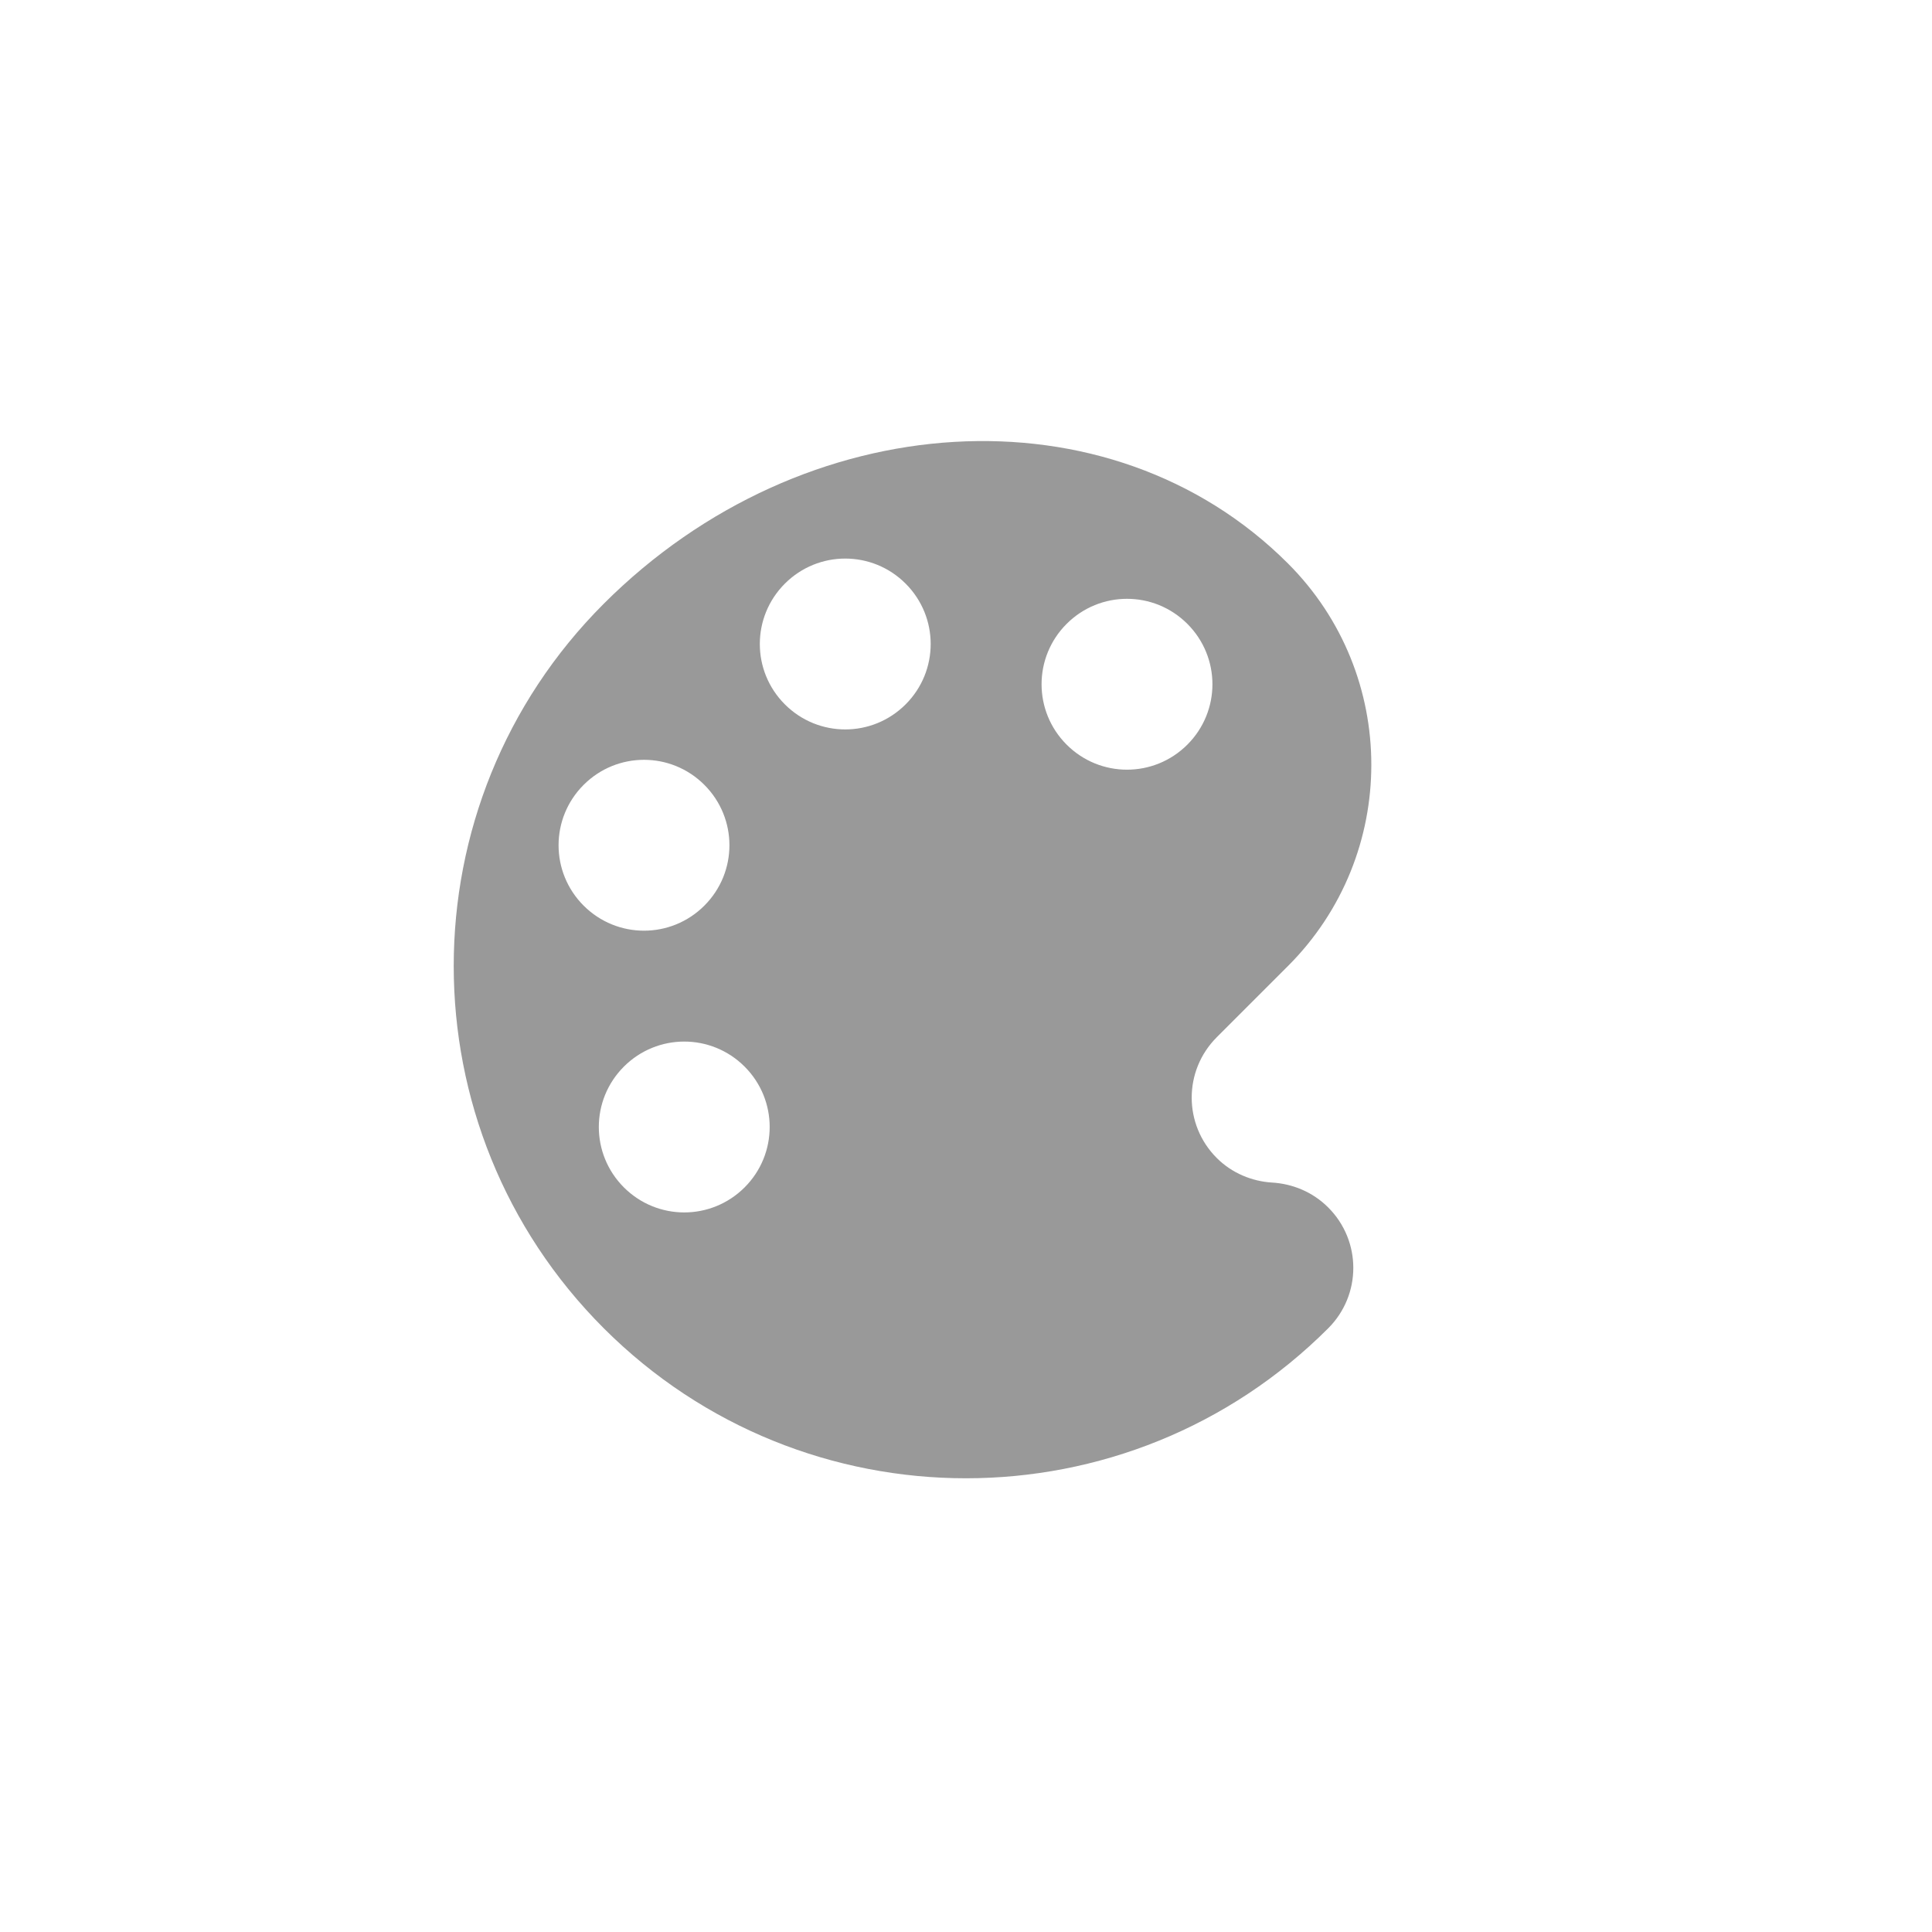
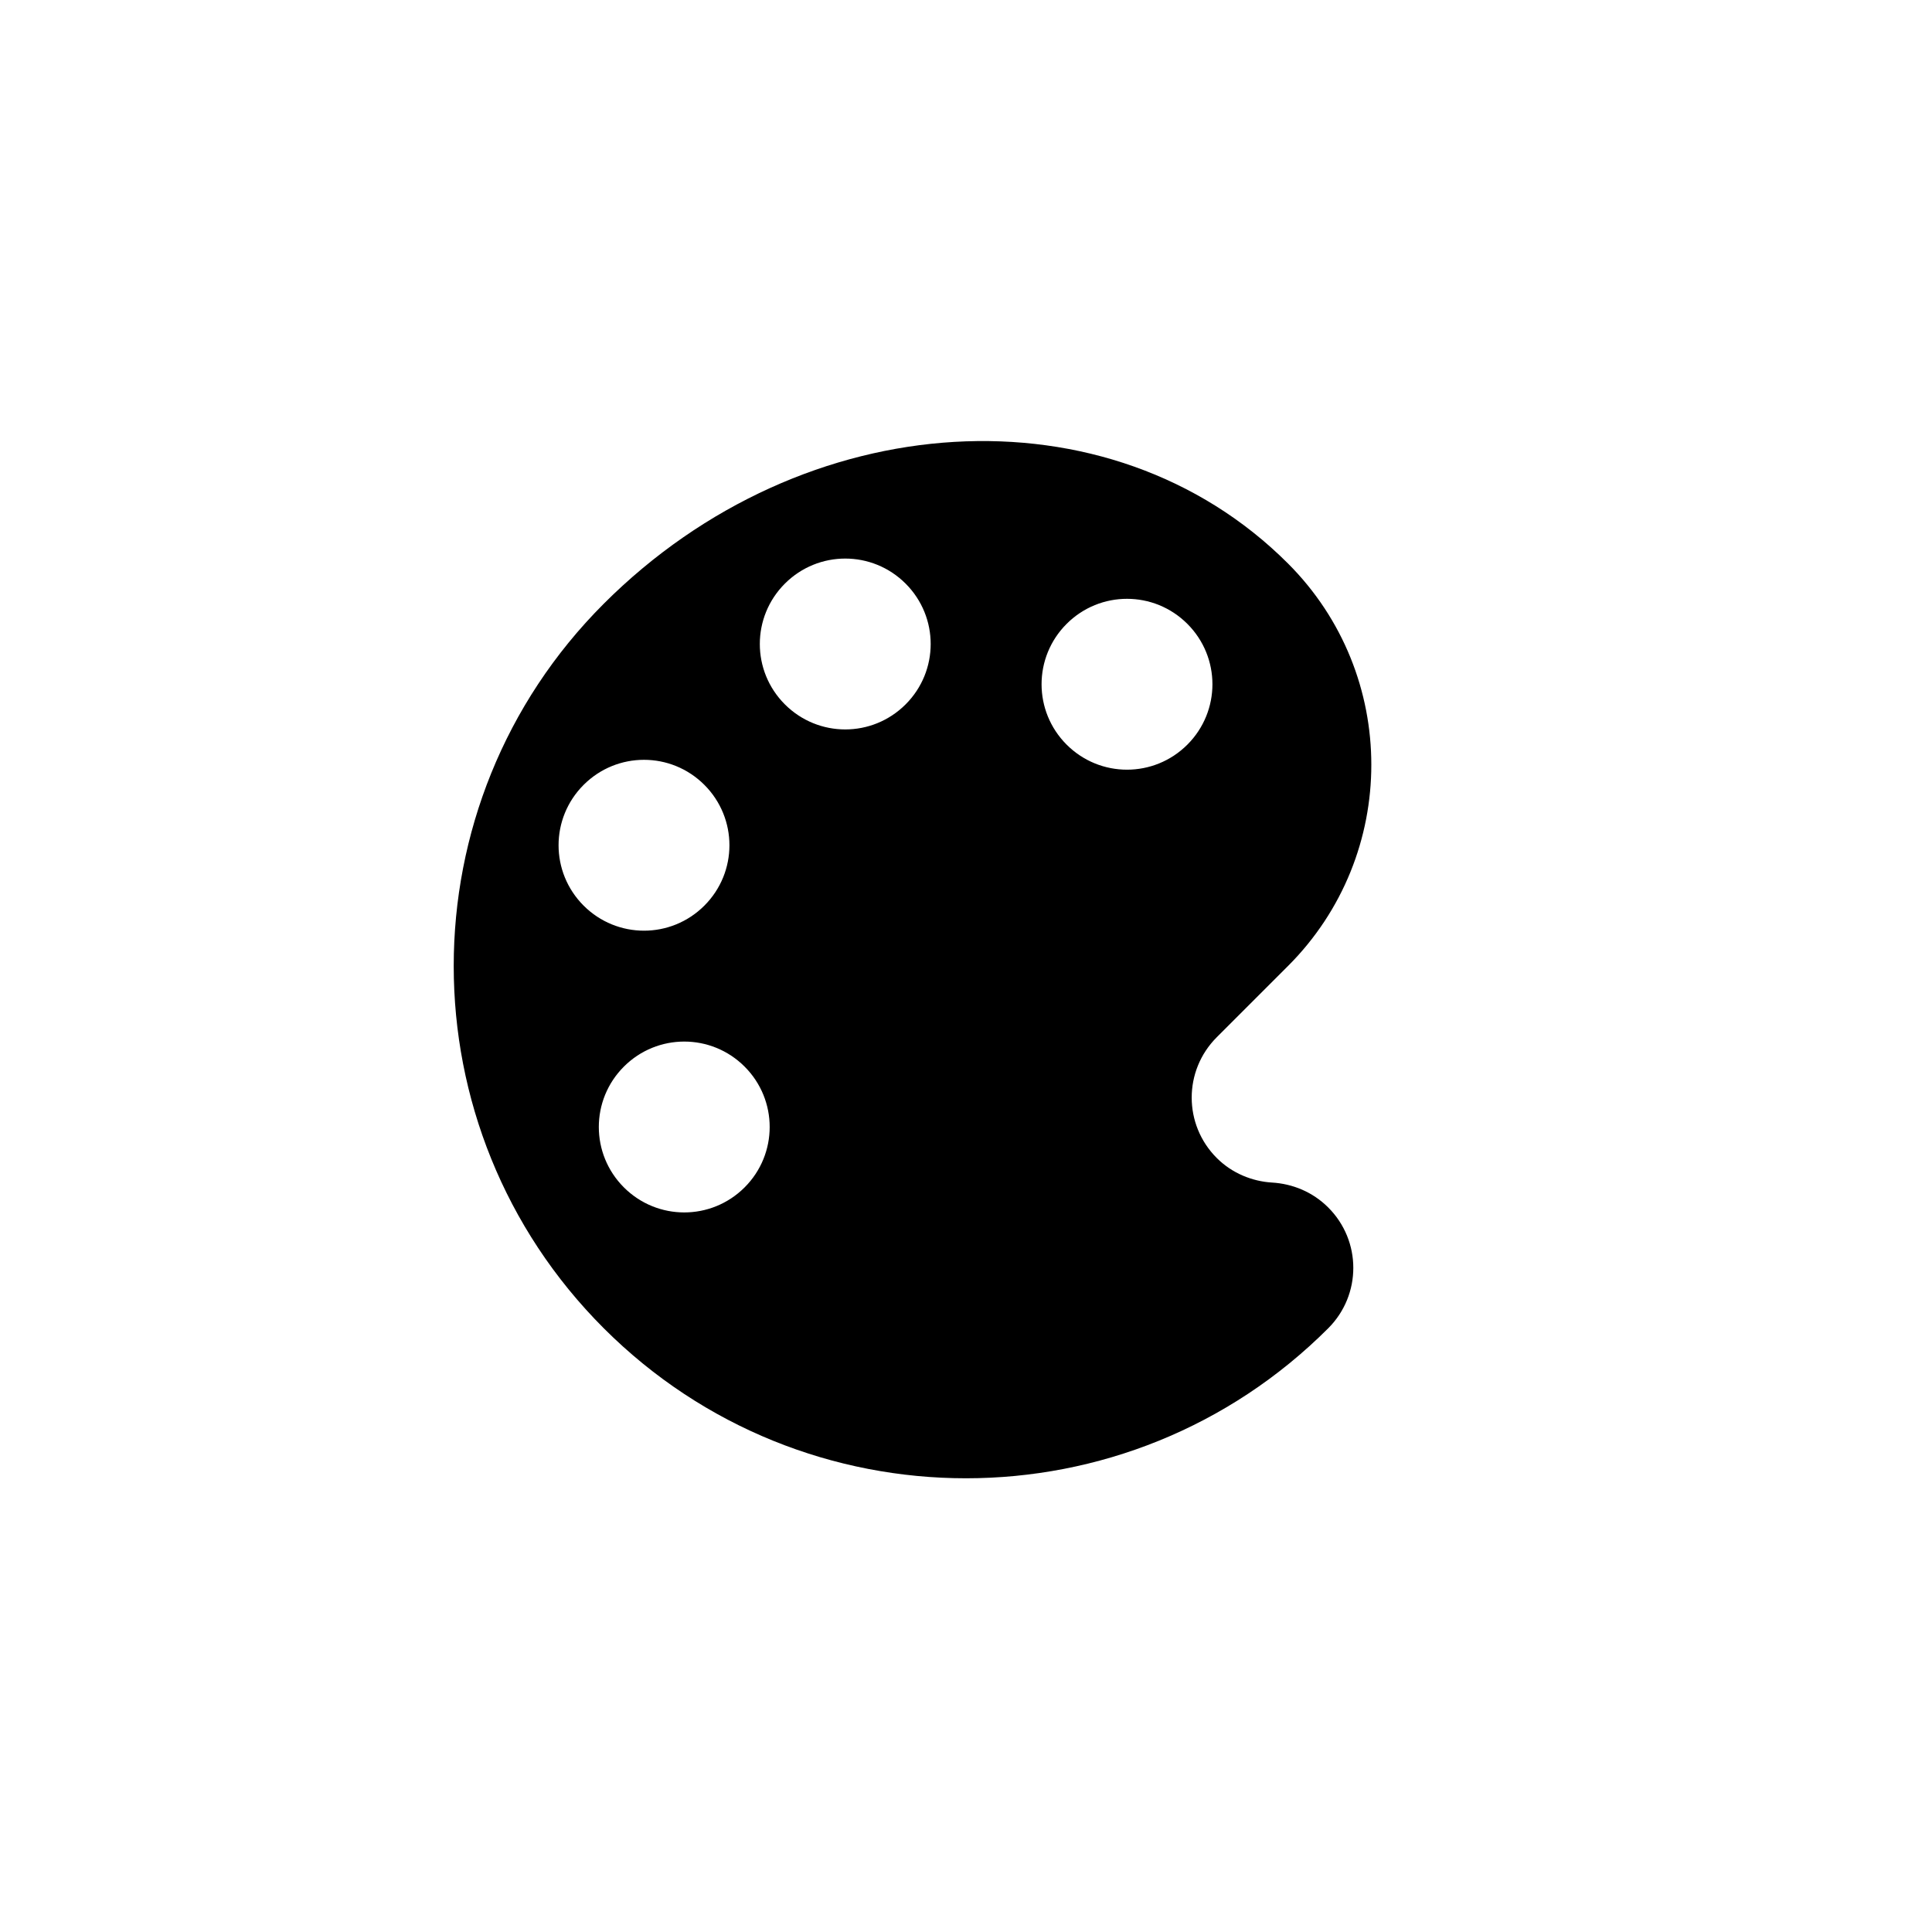
<svg xmlns="http://www.w3.org/2000/svg" width="24" height="24" viewBox="0 0 24 24" fill="none">
-   <path d="M7.5 7.5C5.015 9.985 5.015 14.015 7.5 16.5C9.985 18.985 14.015 18.985 16.5 16.5C16.915 16.085 16.915 15.415 16.5 15C16.305 14.805 16.055 14.705 15.8 14.69C15.555 14.675 15.305 14.575 15.115 14.385C14.7 13.97 14.7 13.3 15.115 12.885L16 12C17.38 10.62 17.38 8.38 16 7C13.79 4.79 9.985 5.015 7.5 7.5ZM9.25 14.75C8.835 15.165 8.165 15.165 7.75 14.75C7.335 14.335 7.335 13.665 7.75 13.25C8.165 12.835 8.835 12.835 9.25 13.25C9.665 13.665 9.665 14.335 9.25 14.75ZM8.75 11.25C8.335 11.665 7.665 11.665 7.25 11.25C6.835 10.835 6.835 10.165 7.25 9.75C7.665 9.335 8.335 9.335 8.75 9.75C9.165 10.165 9.165 10.835 8.75 11.25ZM11.25 8.75C10.835 9.165 10.165 9.165 9.75 8.75C9.335 8.335 9.335 7.665 9.75 7.25C10.165 6.835 10.835 6.835 11.25 7.25C11.665 7.665 11.665 8.335 11.25 8.75ZM14.75 9.25C14.335 9.665 13.665 9.665 13.25 9.25C12.835 8.835 12.835 8.165 13.25 7.75C13.665 7.335 14.335 7.335 14.75 7.75C15.165 8.165 15.165 8.835 14.75 9.25Z" fill="currentColor" fill-opacity="0.4" />
+   <path d="M7.5 7.5C5.015 9.985 5.015 14.015 7.5 16.5C9.985 18.985 14.015 18.985 16.5 16.5C16.915 16.085 16.915 15.415 16.5 15C16.305 14.805 16.055 14.705 15.8 14.69C15.555 14.675 15.305 14.575 15.115 14.385C14.7 13.97 14.7 13.3 15.115 12.885L16 12C17.38 10.62 17.38 8.38 16 7C13.79 4.79 9.985 5.015 7.5 7.5ZM9.25 14.75C8.835 15.165 8.165 15.165 7.75 14.75C7.335 14.335 7.335 13.665 7.75 13.25C8.165 12.835 8.835 12.835 9.25 13.25C9.665 13.665 9.665 14.335 9.25 14.75ZM8.75 11.25C8.335 11.665 7.665 11.665 7.25 11.25C6.835 10.835 6.835 10.165 7.25 9.75C7.665 9.335 8.335 9.335 8.75 9.75C9.165 10.165 9.165 10.835 8.75 11.25ZM11.25 8.75C10.835 9.165 10.165 9.165 9.75 8.75C9.335 8.335 9.335 7.665 9.75 7.25C10.165 6.835 10.835 6.835 11.25 7.25C11.665 7.665 11.665 8.335 11.25 8.75ZM14.75 9.25C14.335 9.665 13.665 9.665 13.25 9.25C12.835 8.835 12.835 8.165 13.25 7.75C13.665 7.335 14.335 7.335 14.75 7.75C15.165 8.165 15.165 8.835 14.75 9.25Z" fill="currentColor" fill-opacity="context-fill-opacity" />
</svg>
